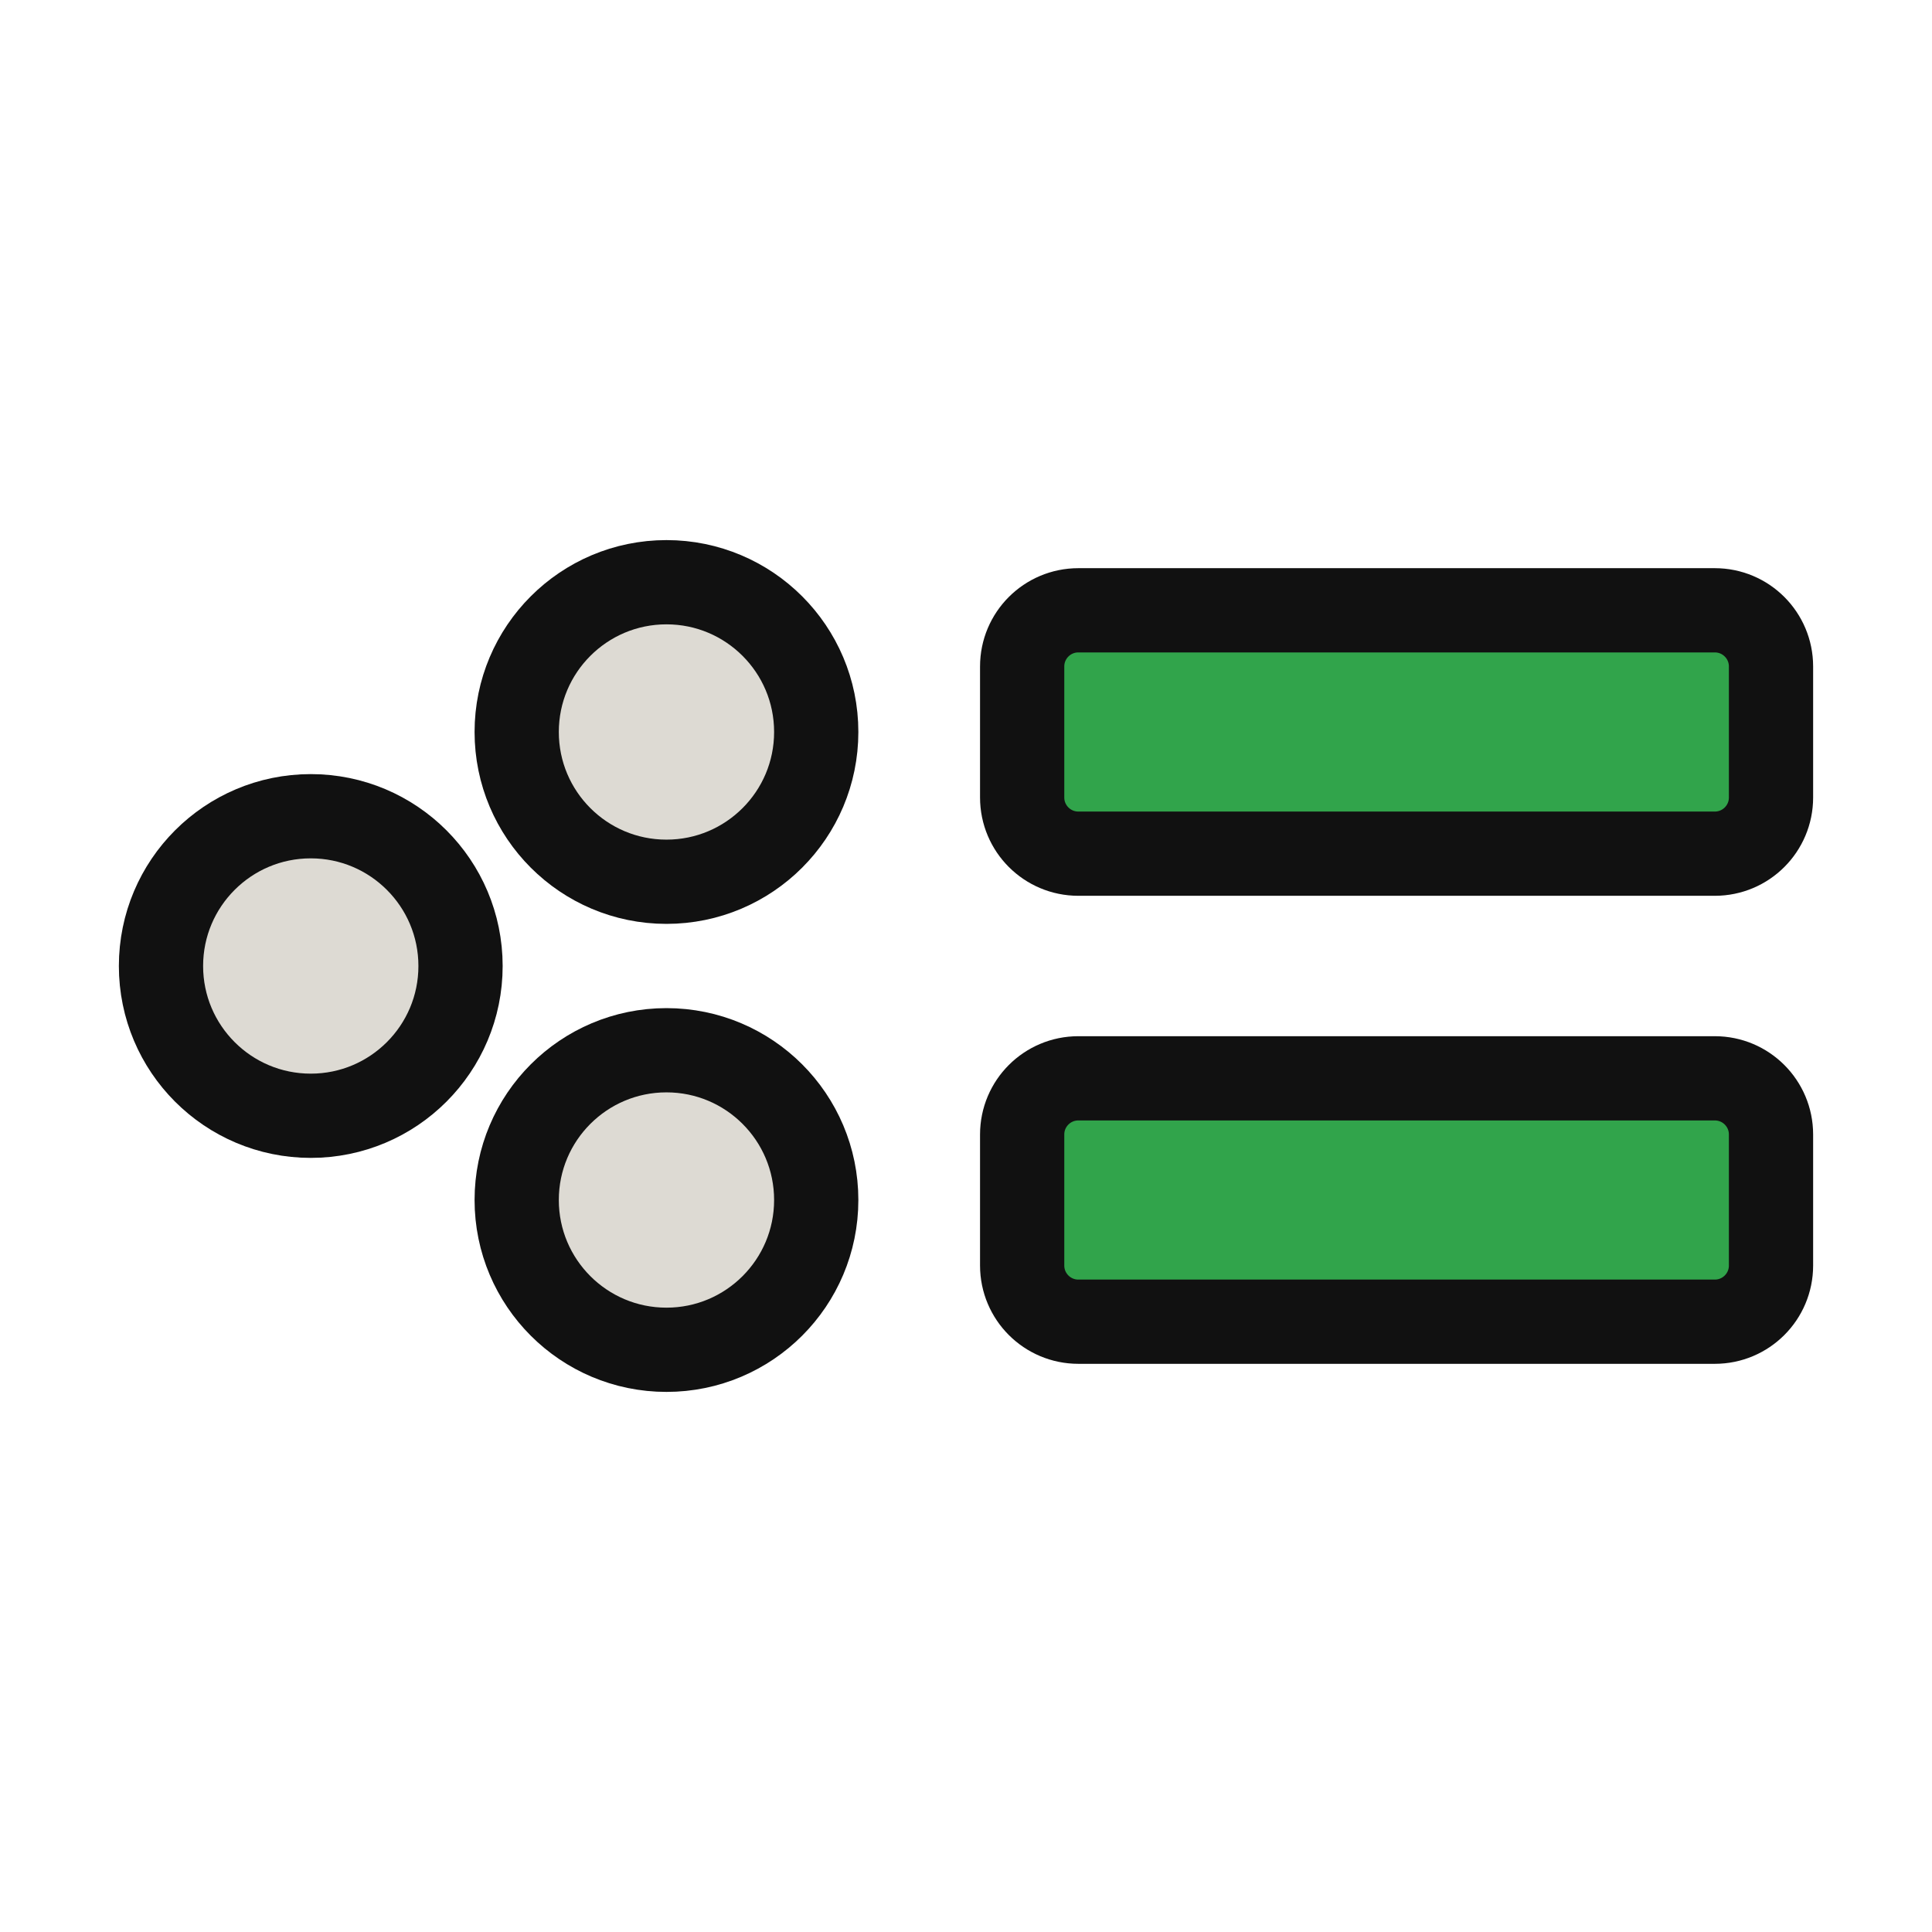
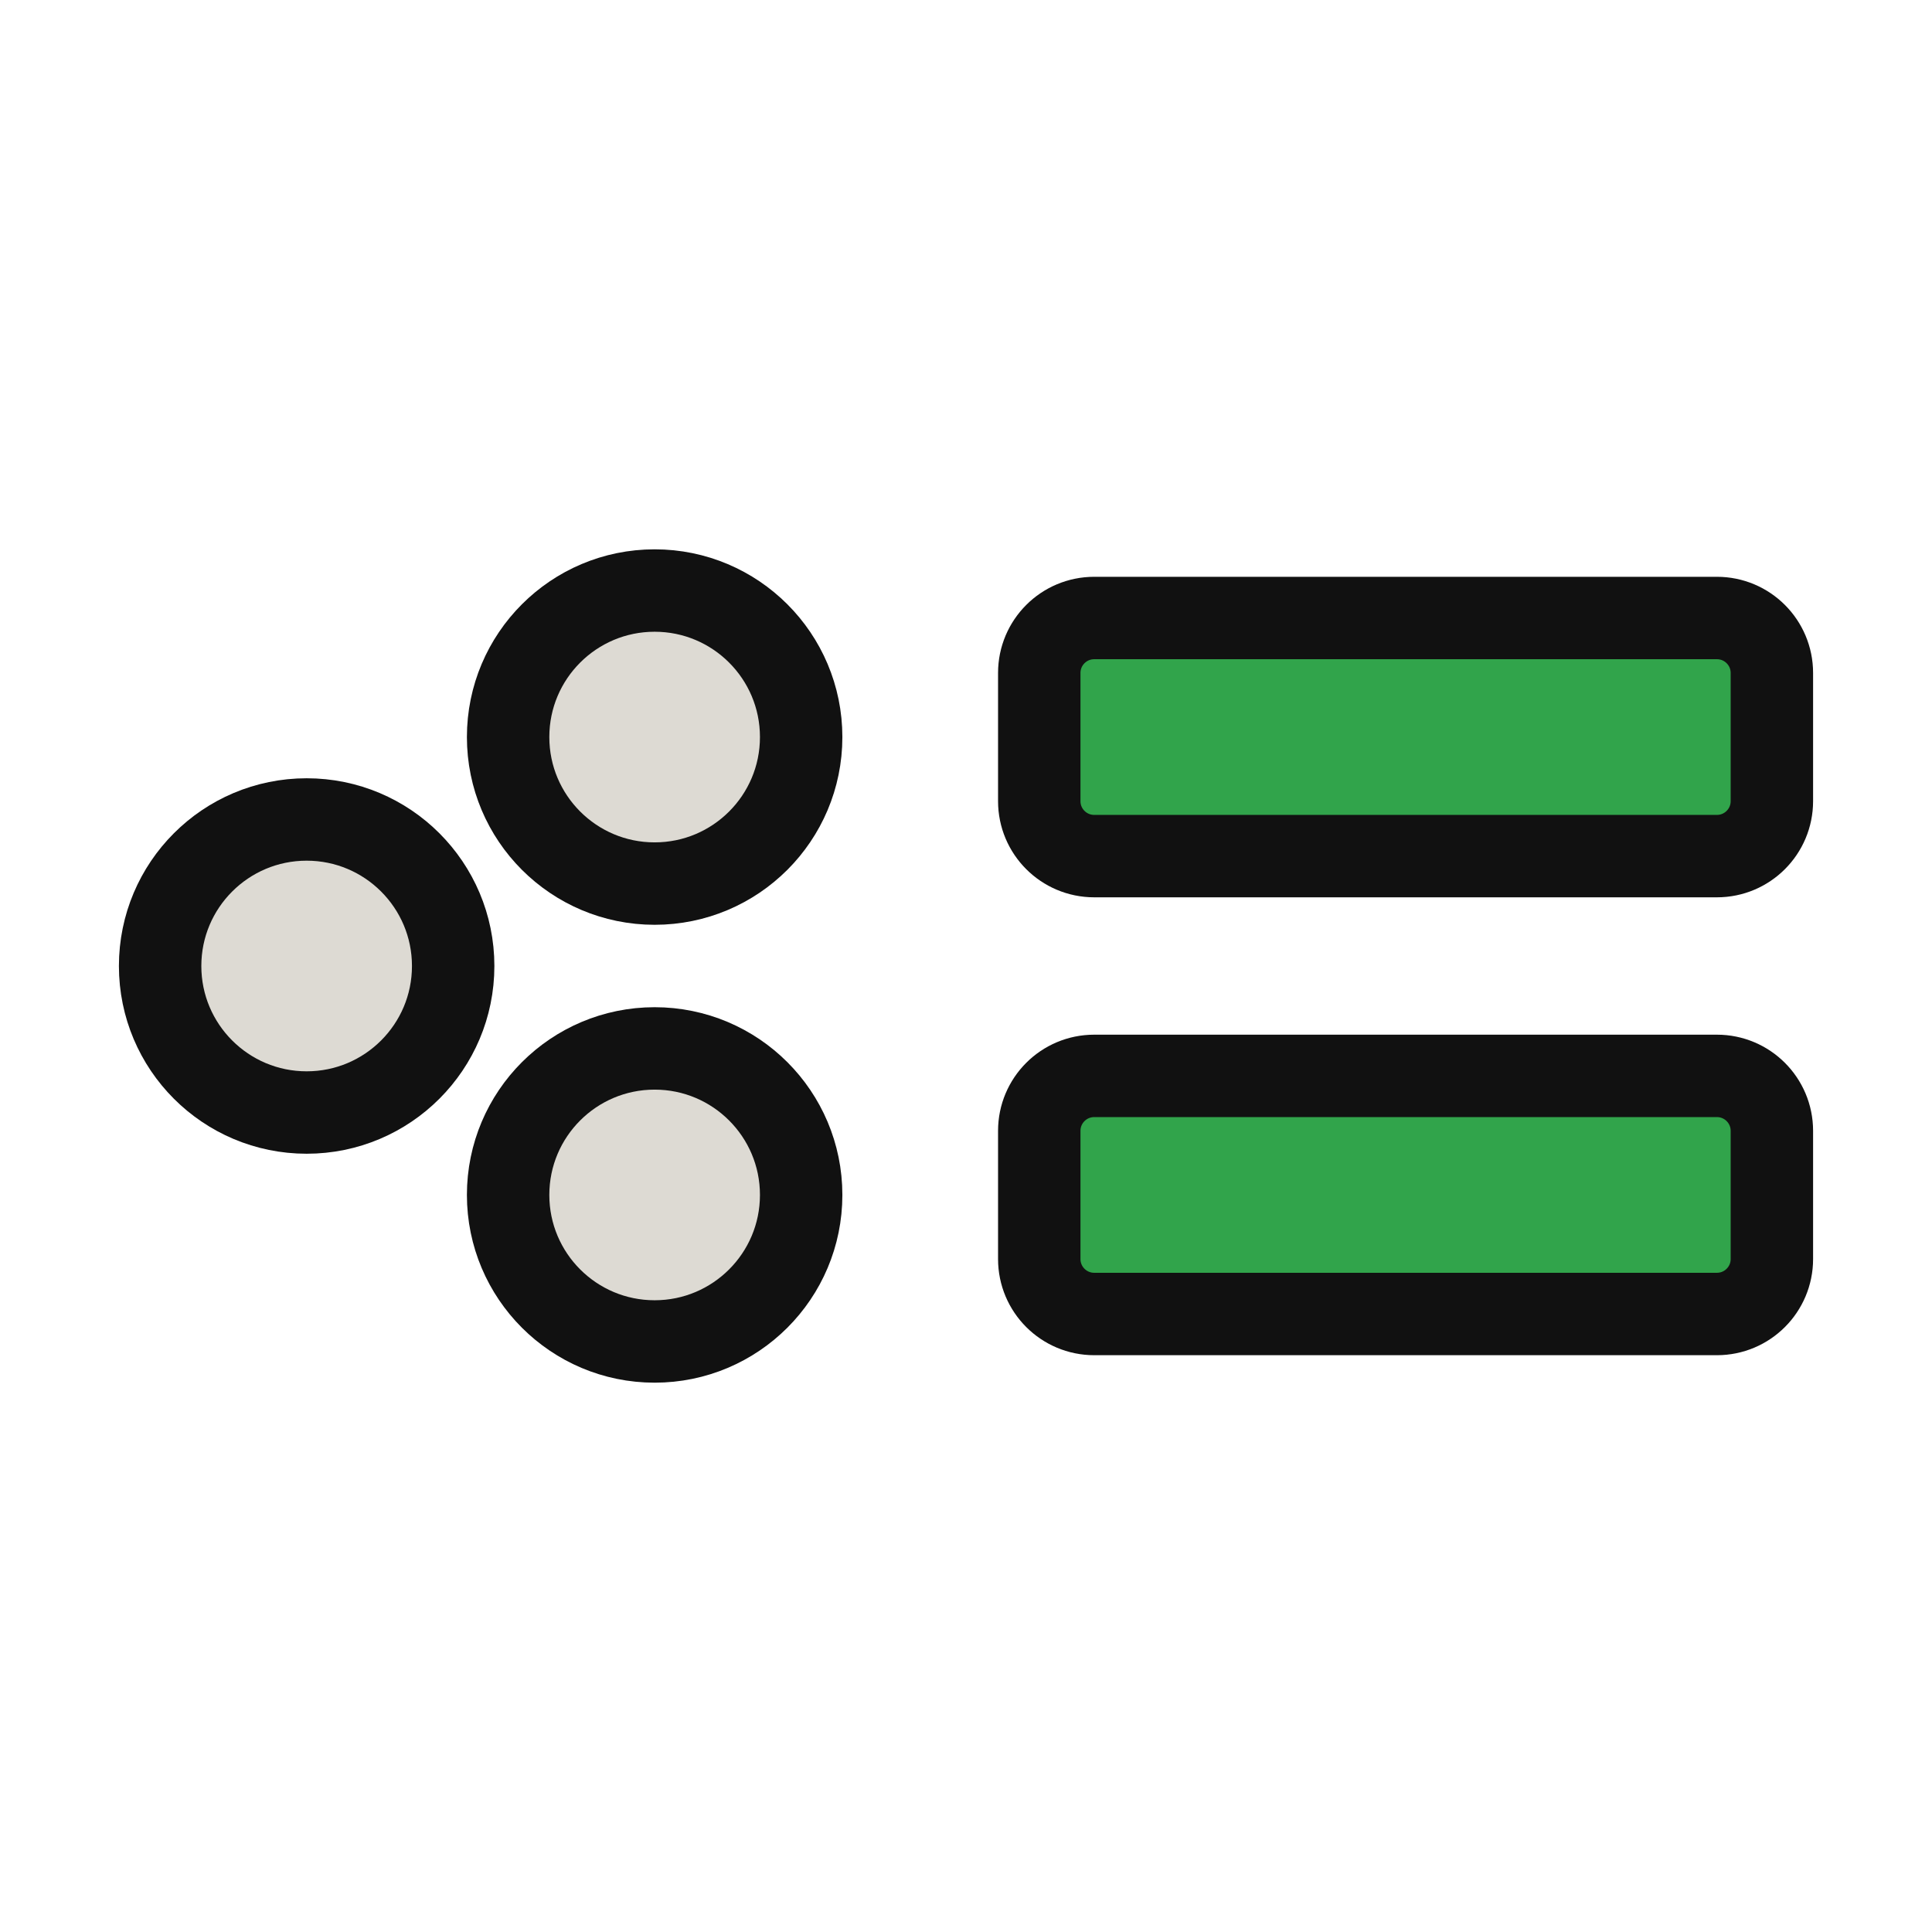
<svg xmlns="http://www.w3.org/2000/svg" viewBox="0 0 100 100" role="img" aria-label="are">
-   <g transform="translate(50 50) scale(0.969) translate(-46.00 -50.50)" stroke="#111111" stroke-width="4.5" stroke-linejoin="round" stroke-linecap="round">
+   <g transform="translate(50 50) scale(0.948) translate(-47.00 -50.50)" stroke="#111111" stroke-width="4.5" stroke-linejoin="round" stroke-linecap="round">
    <circle cx="11" cy="50.5" r="8" fill="#dddad3" />
    <circle cx="30" cy="38" r="8" fill="#dddad3" />
    <circle cx="30" cy="63" r="8" fill="#dddad3" />
-     <rect x="49" y="31.5" width="40" height="13" rx="3" fill="#31a44b" />
-     <rect x="49" y="56.5" width="40" height="13" rx="3" fill="#31a44b" />
+     <rect x="51" y="31.5" width="40" height="13" rx="3" fill="#31a44b" />
+     <rect x="51" y="56.5" width="40" height="13" rx="3" fill="#31a44b" />
  </g>
</svg>
